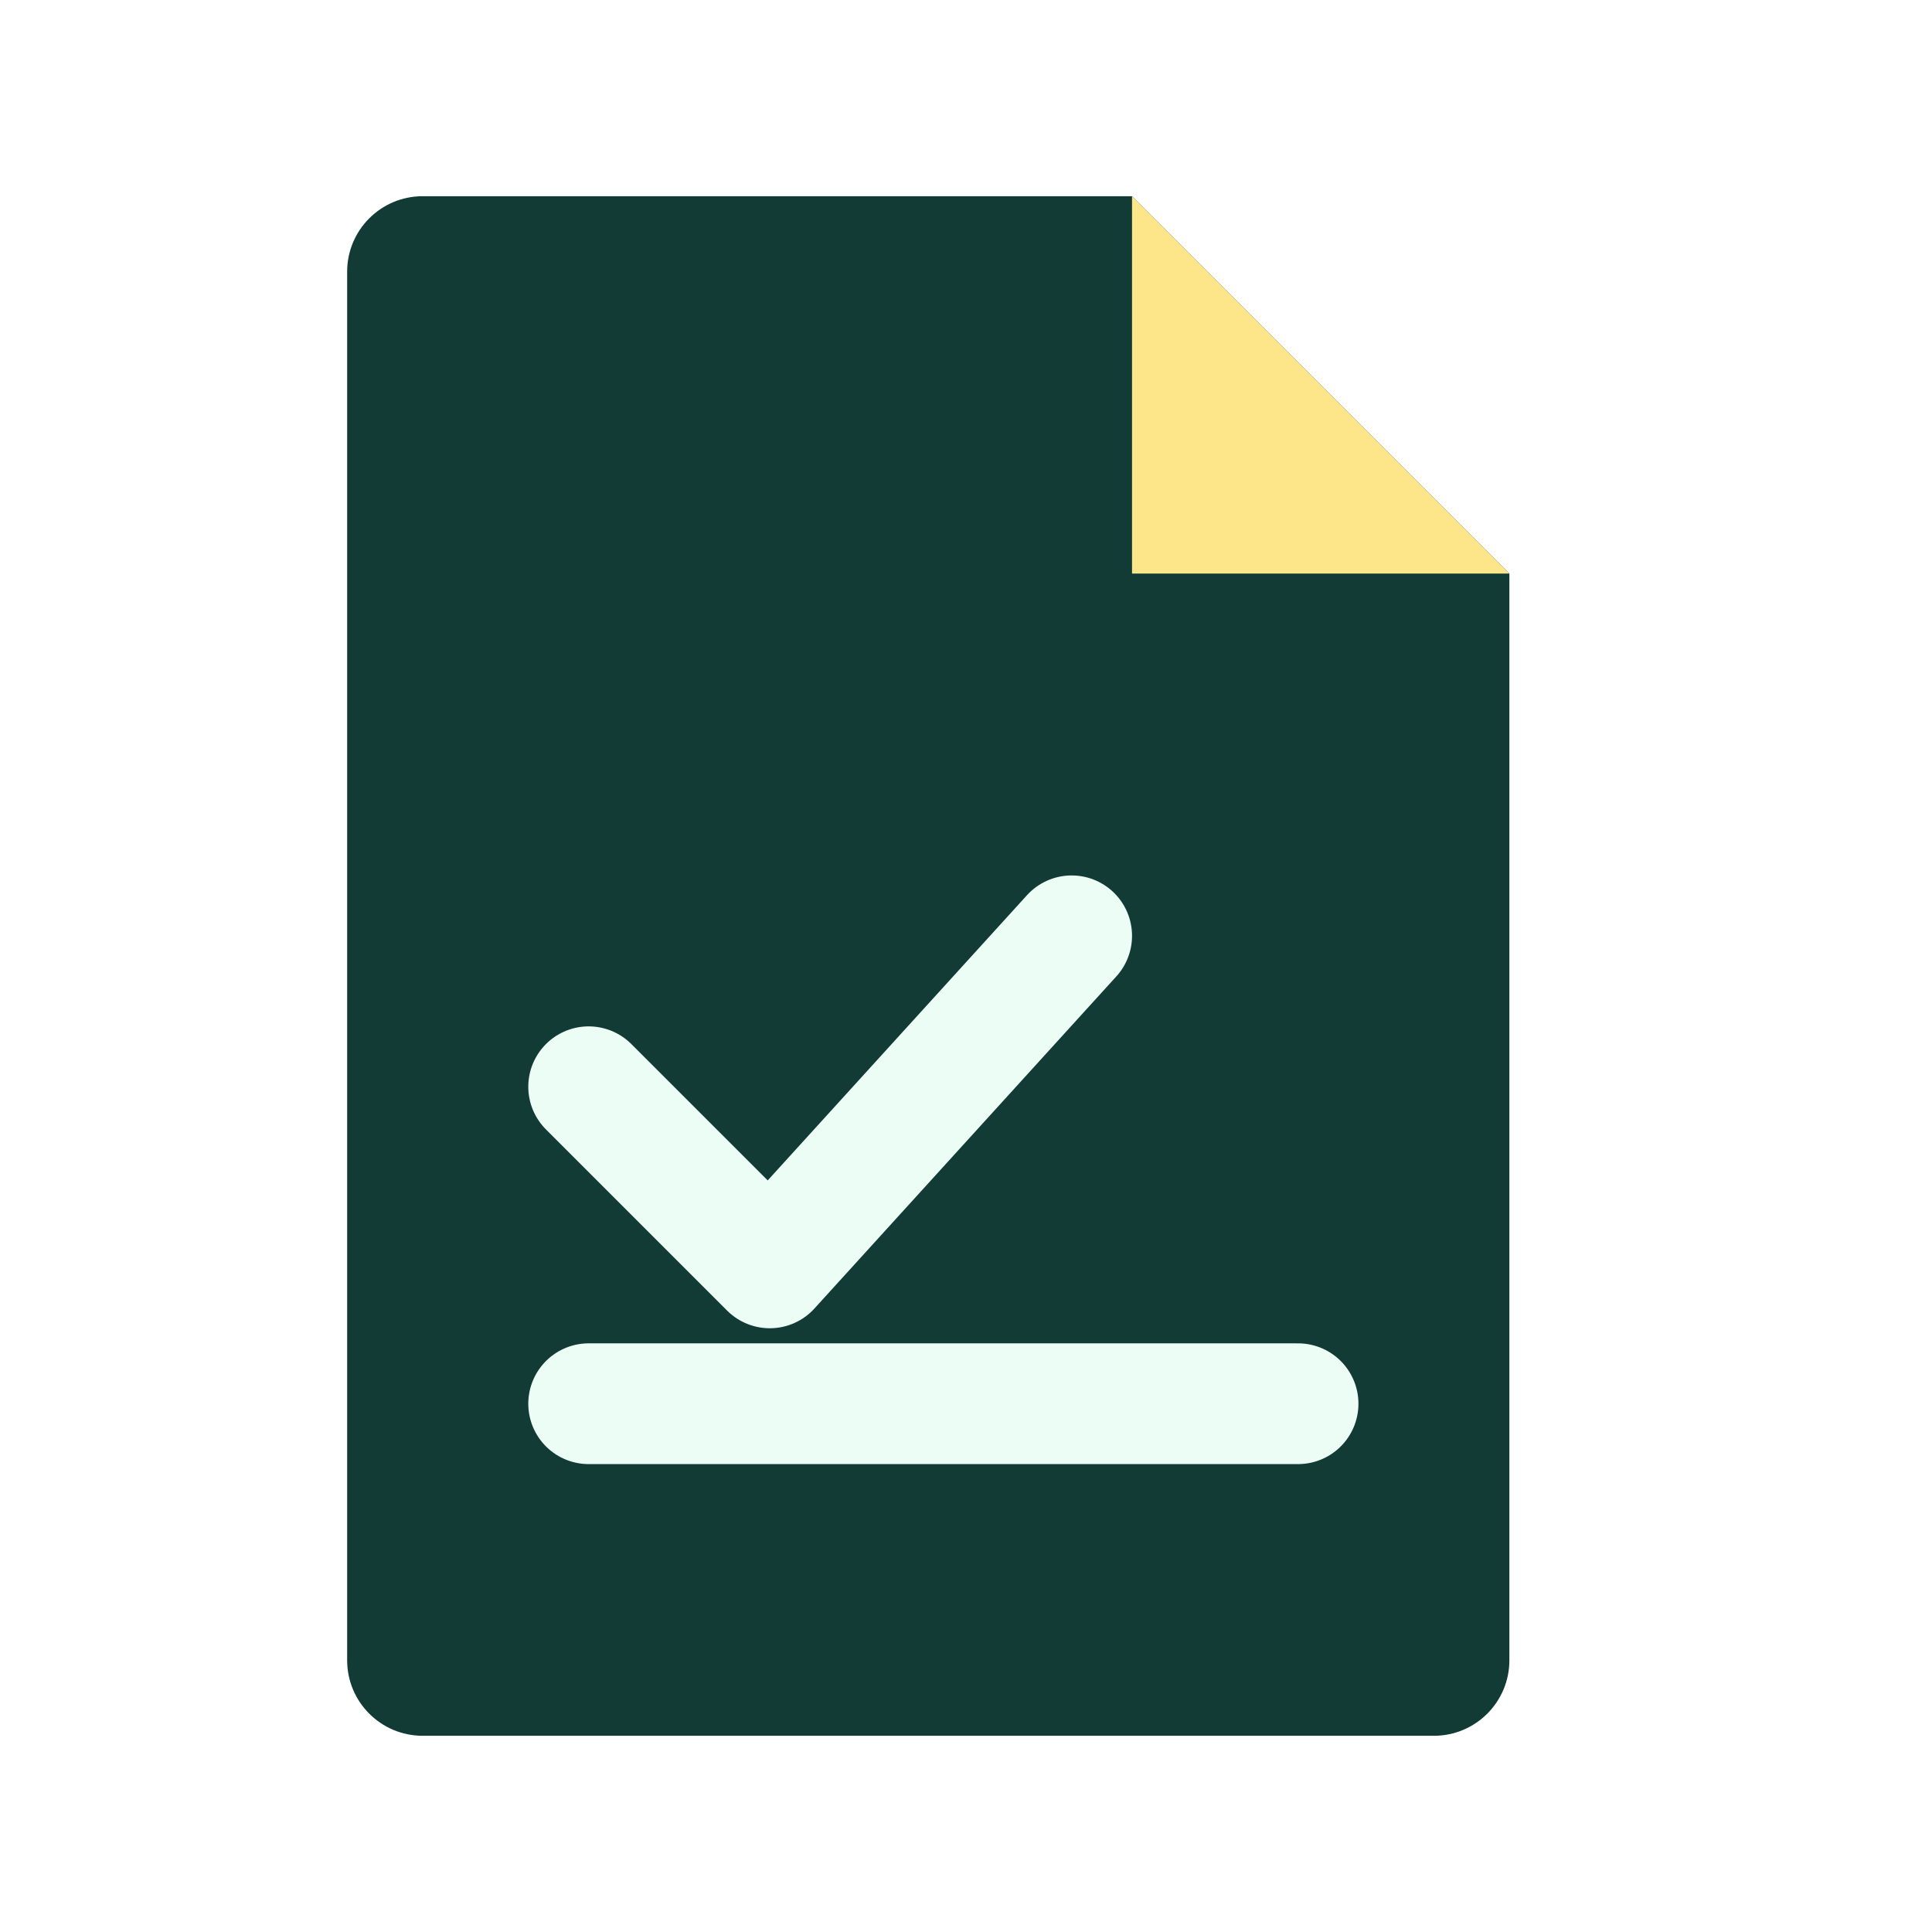
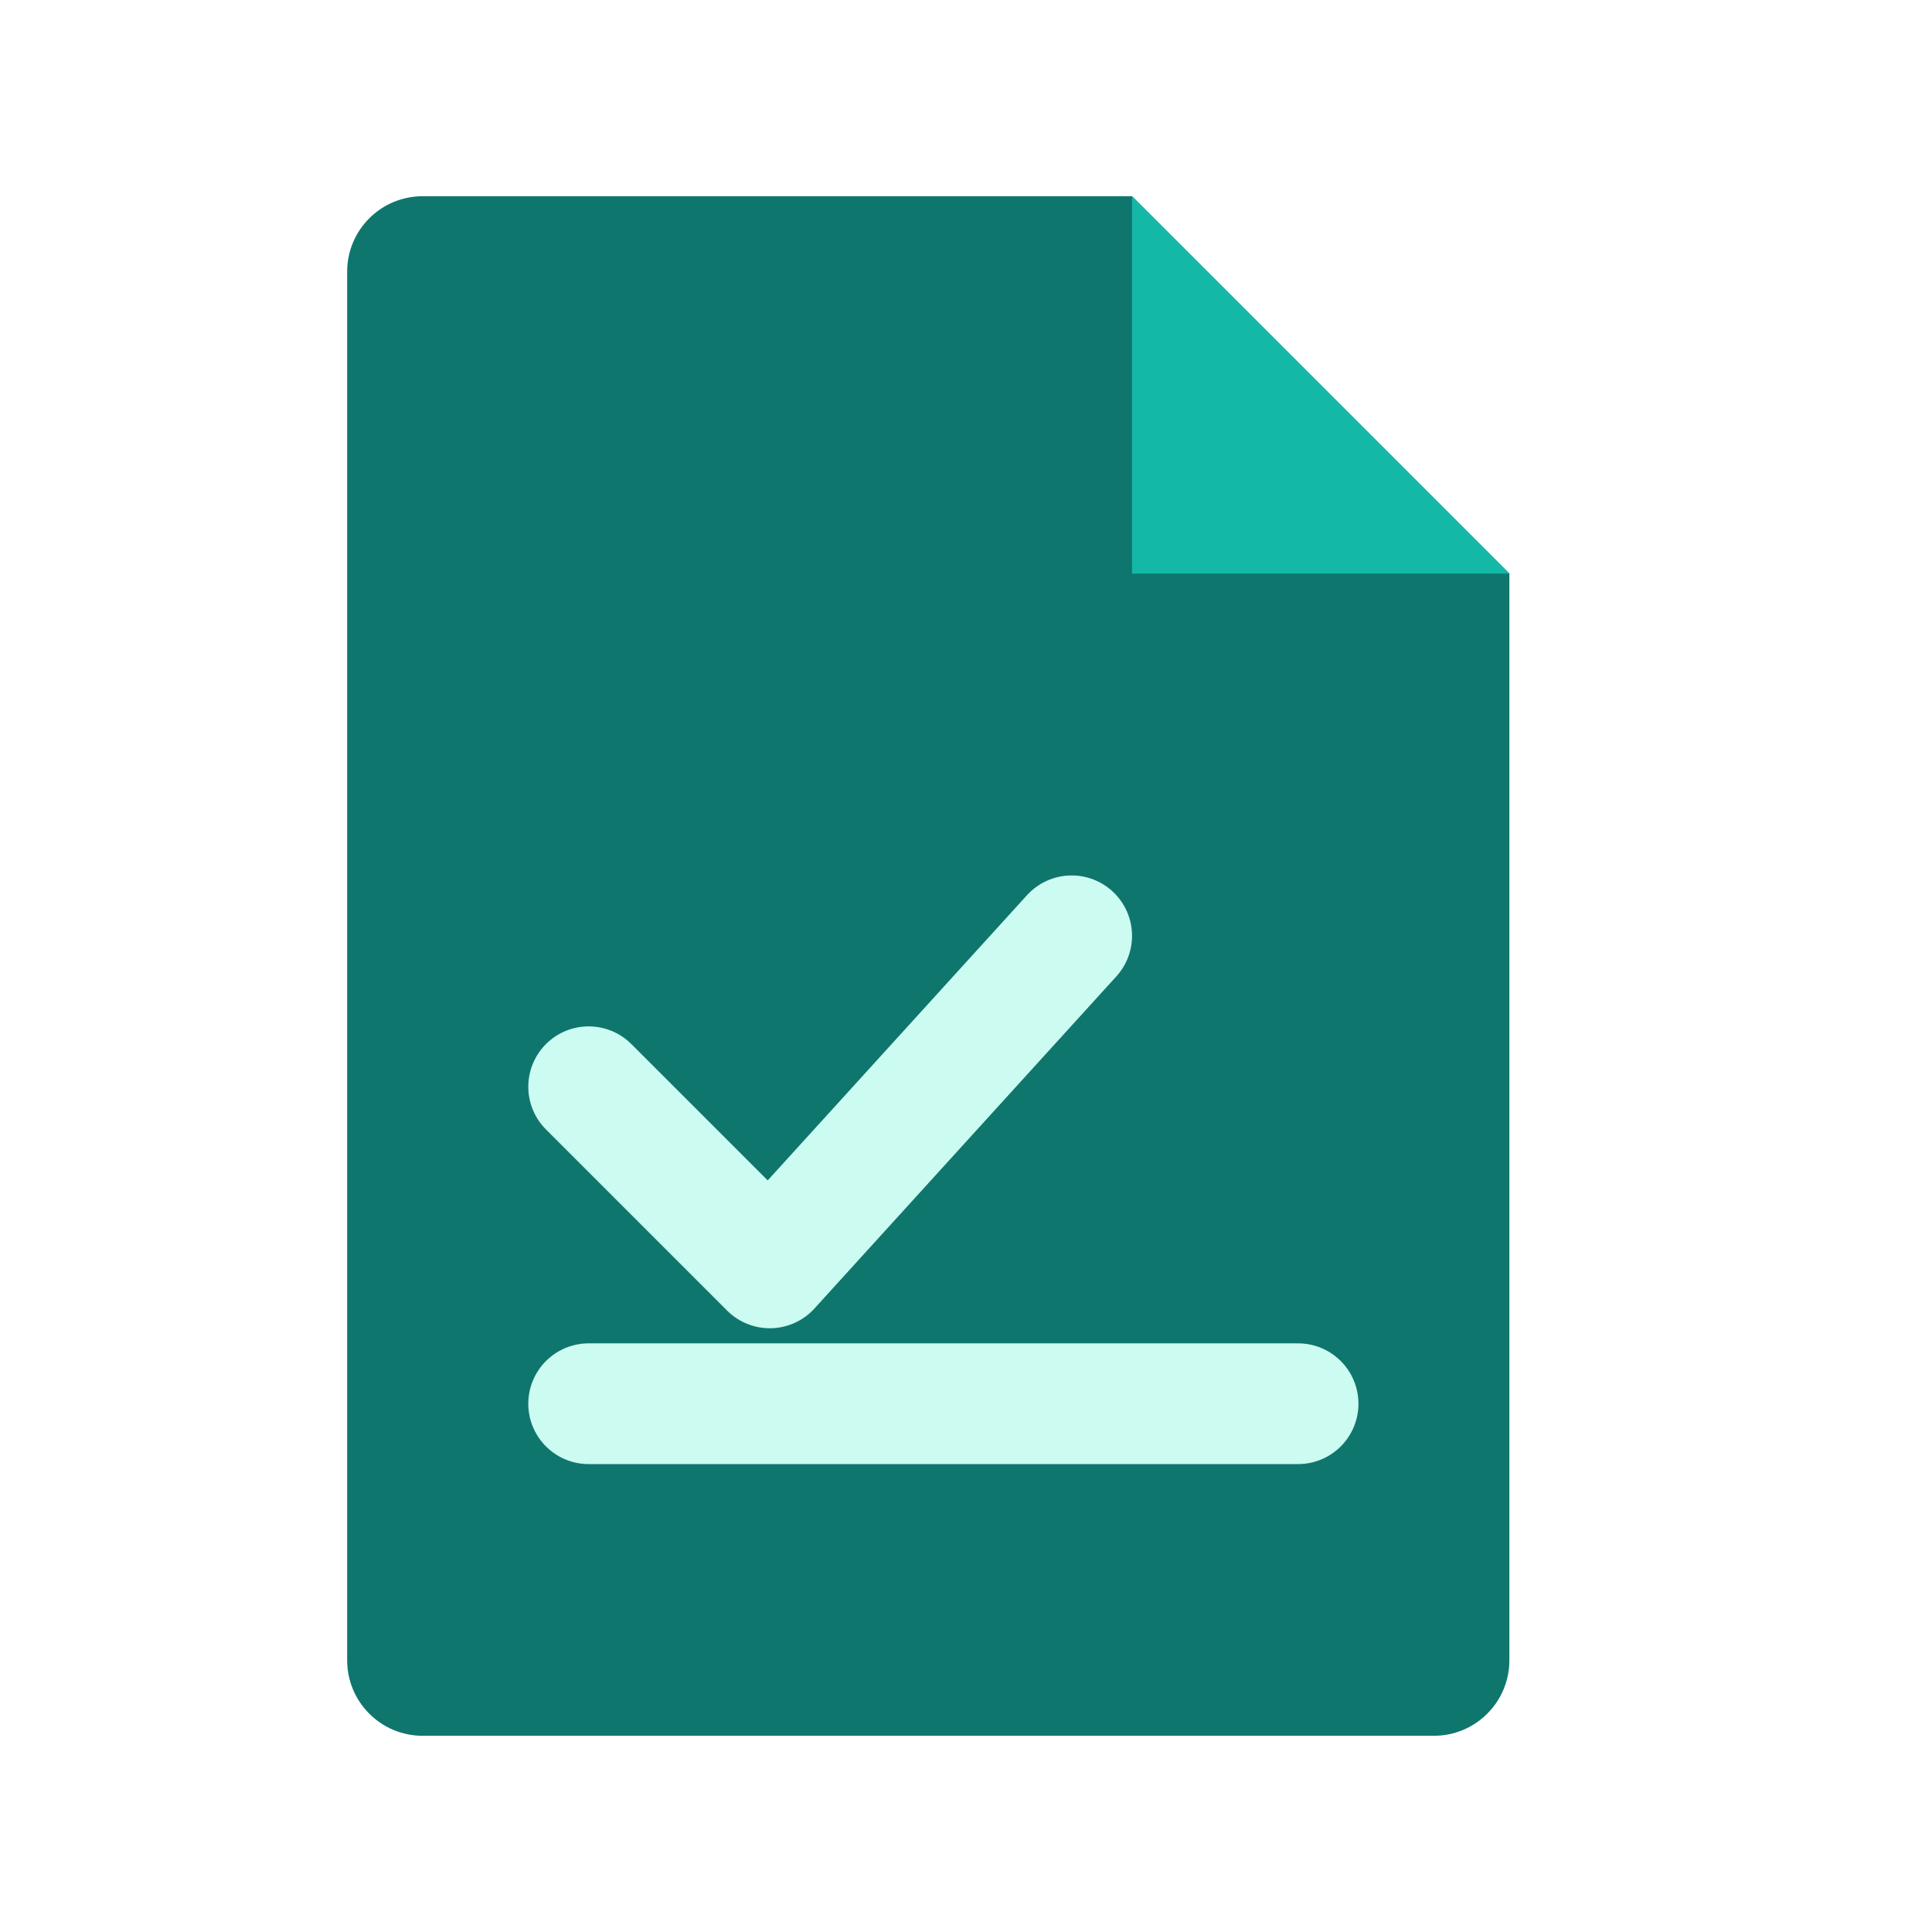
<svg xmlns="http://www.w3.org/2000/svg" width="128" height="128" viewBox="0 0 128 128" fill="none">
-   <path d="M28 13h47l25 25v72a5 5 0 0 1-5 5H28a5 5 0 0 1-5-5V18a5 5 0 0 1 5-5Z" fill="#123B36" />
-   <path d="M75 13v25h25" fill="#FDE68A" />
-   <path d="m39 72 12 12 20-22m-32 31h47" stroke="#ECFDF5" stroke-width="8" stroke-linecap="round" stroke-linejoin="round" />
+   <path d="M28 13h47l25 25v72a5 5 0 0 1-5 5H28a5 5 0 0 1-5-5V18a5 5 0 0 1 5-5Z" fill="#0F766E" />
+   <path d="M75 13v25h25" fill="#14B8A6" />
+   <path d="m39 72 12 12 20-22m-32 31h47" stroke="#CCFBF1" stroke-width="8" stroke-linecap="round" stroke-linejoin="round" />
</svg>
